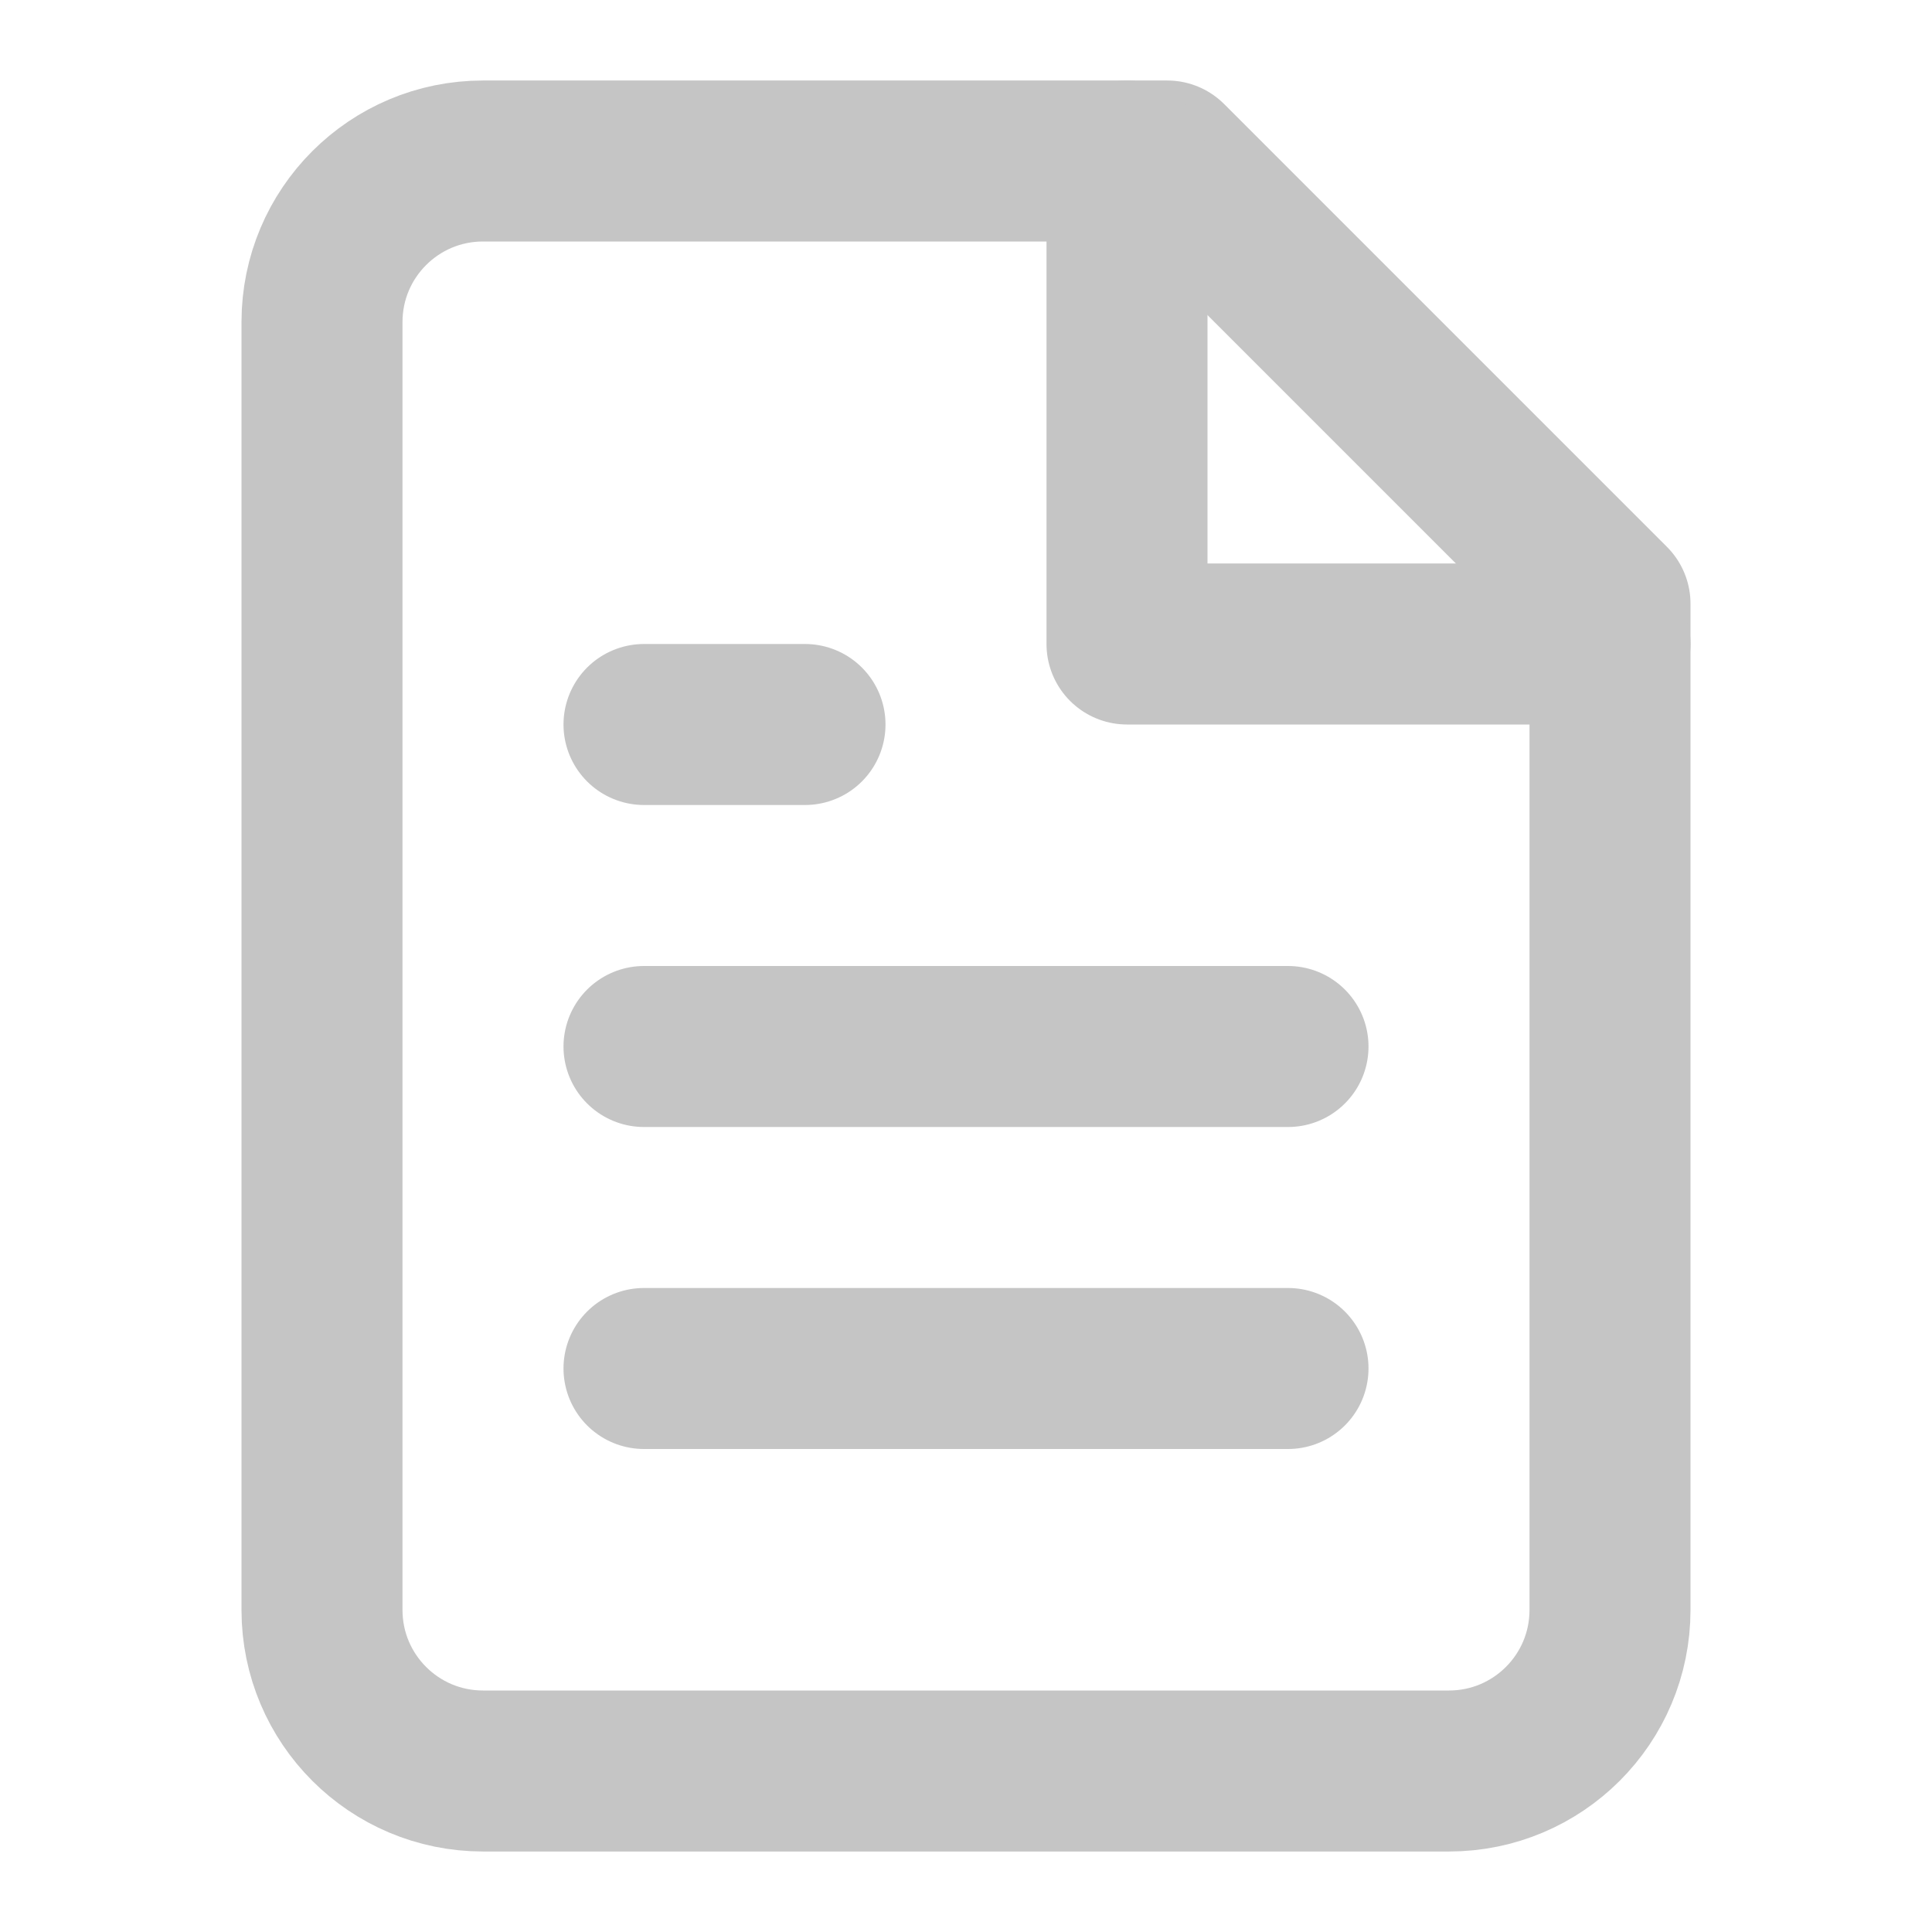
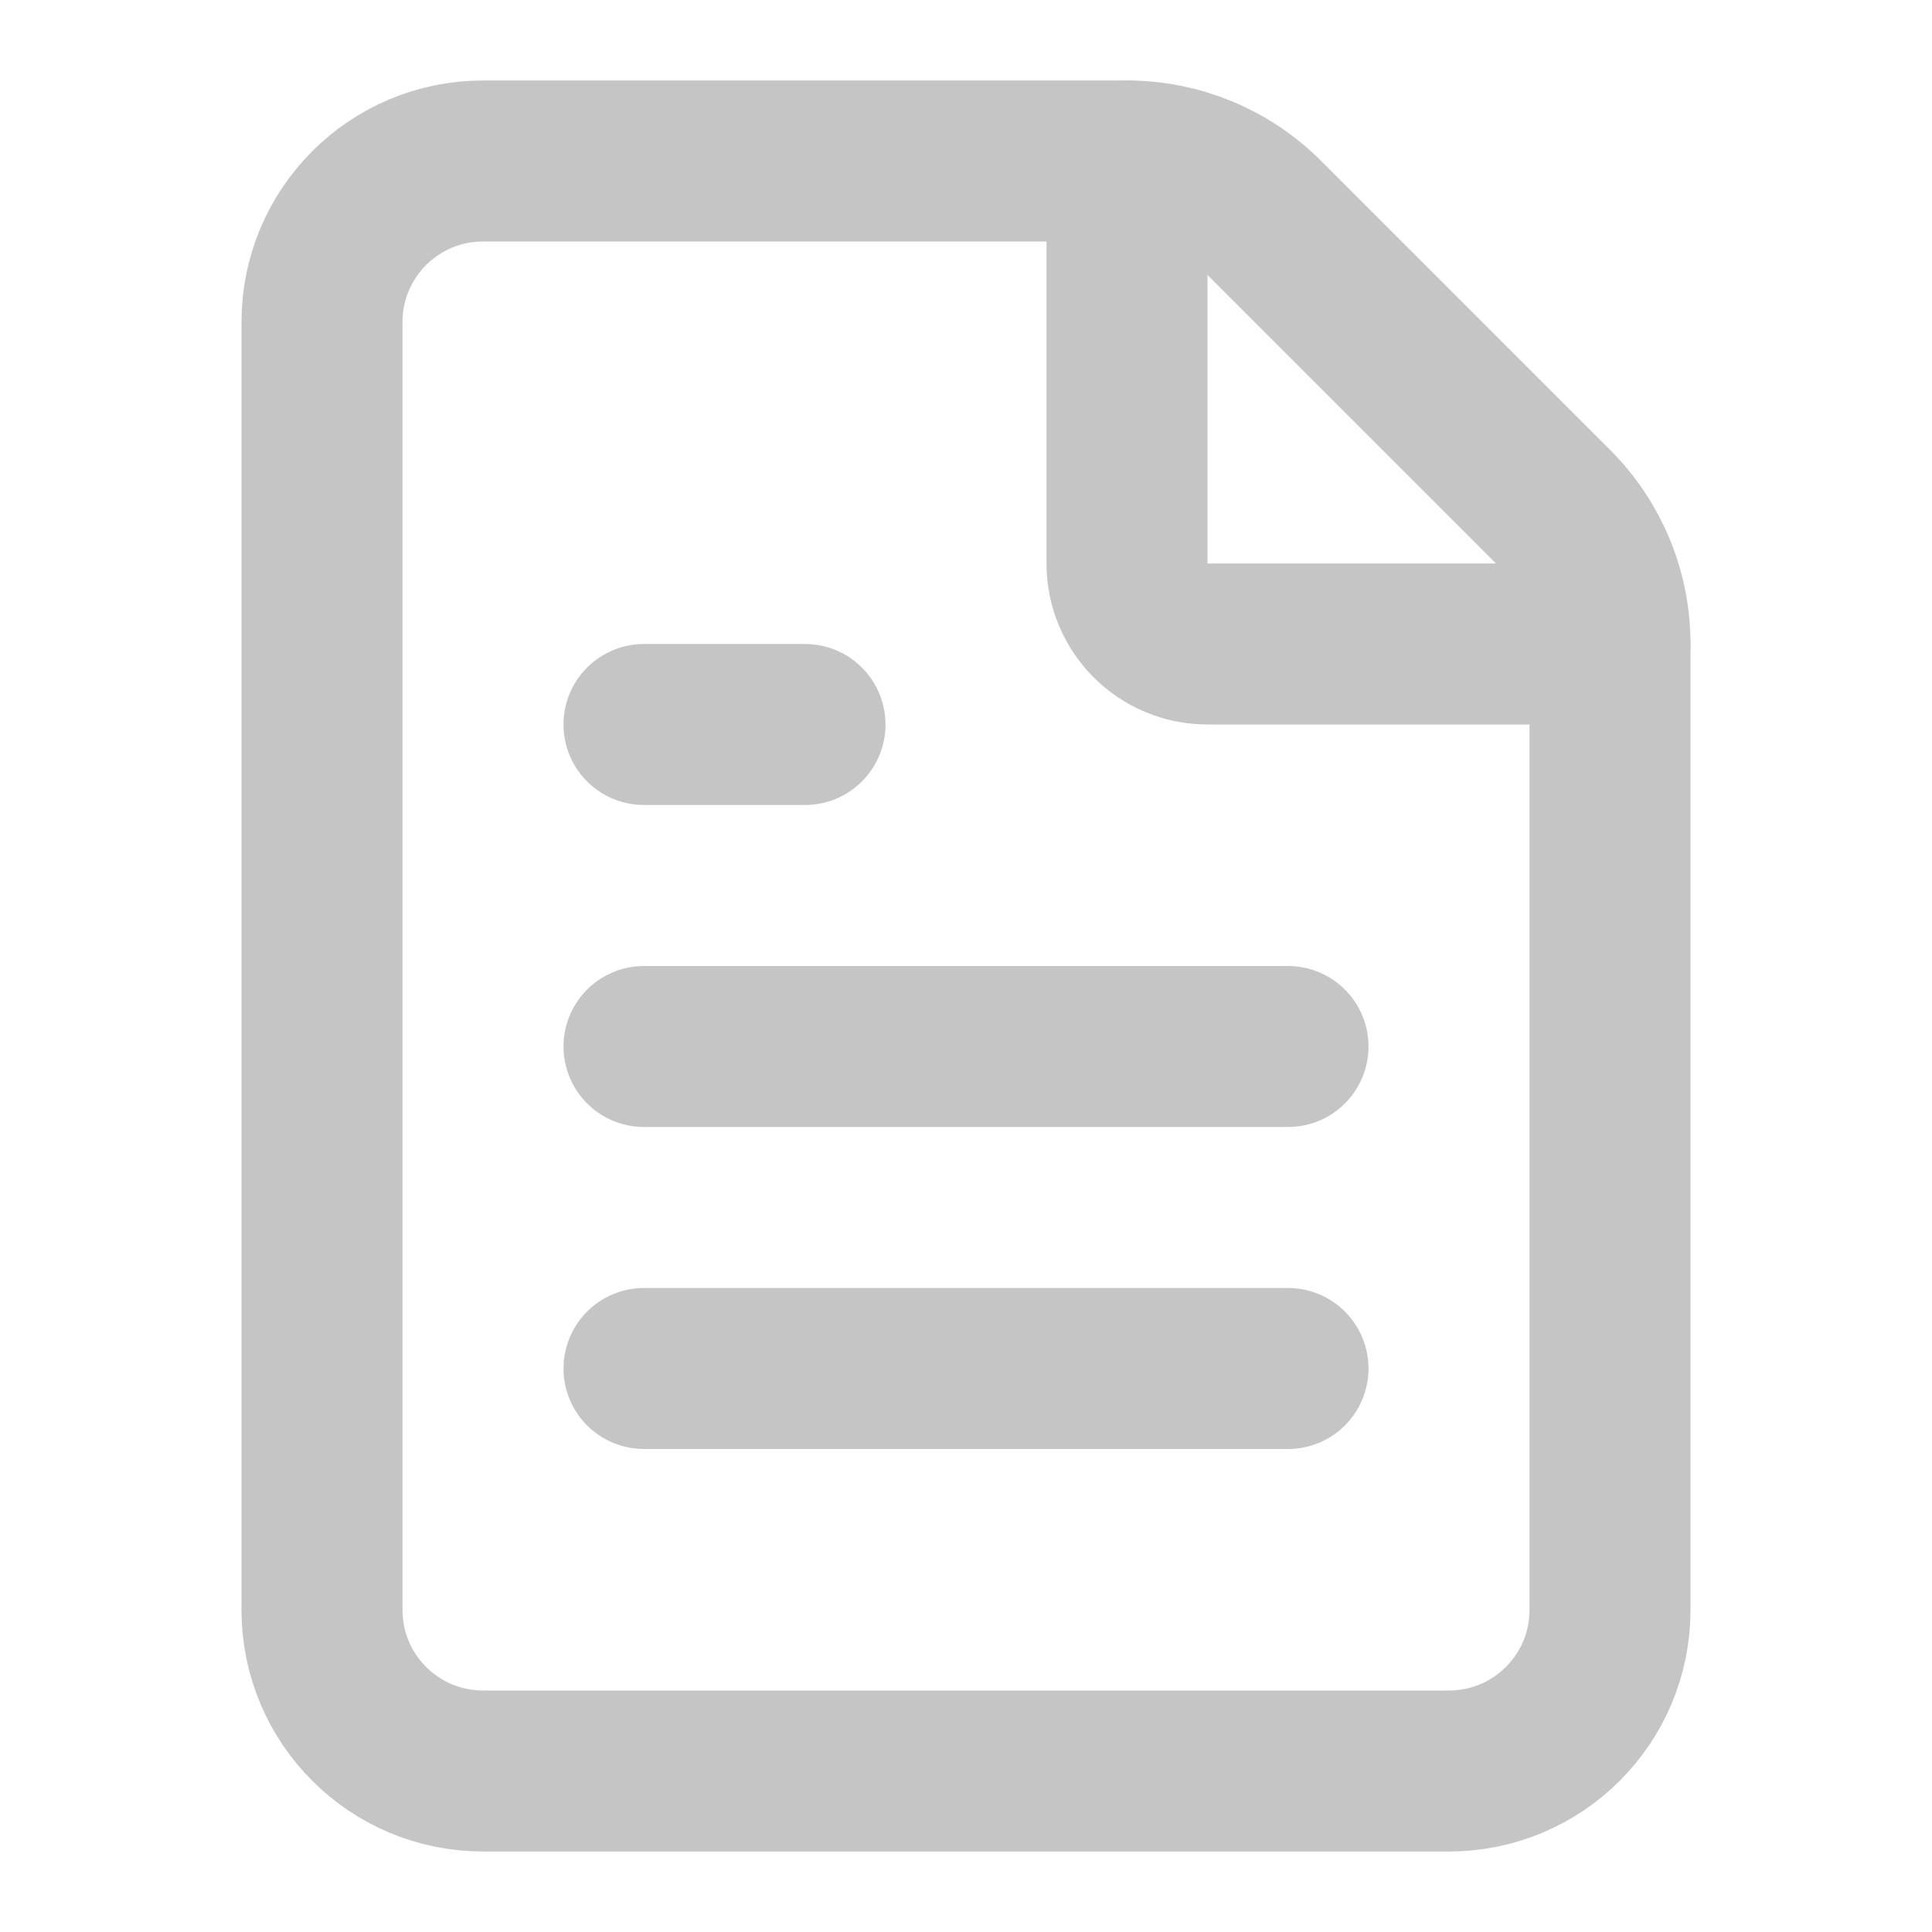
<svg xmlns="http://www.w3.org/2000/svg" width="16" height="16" viewBox="0 0 24 24" fill="none" stroke="#C5C5C5" stroke-width="2" stroke-linecap="round" stroke-linejoin="round">
-   <path d="M14.5 2H6a2 2 0 0 0-2 2v16a2 2 0 0 0 2 2h12a2 2 0 0 0 2-2V7.5L14.5 2z" />
-   <polyline points="14 2 14 8 20 8" />
-   <line x1="16" x2="8" y1="13" y2="13" />
-   <line x1="16" x2="8" y1="17" y2="17" />
-   <line x1="10" x2="8" y1="9" y2="9" />
+   <path d="M6 22a2 2 0 0 1-2-2V4a2 2 0 0 1 2-2h8a2.4 2.4 0 0 1 1.704.706l3.588 3.588A2.4 2.4 0 0 1 20 8v12a2 2 0 0 1-2 2z" />
+   <path d="M14 2v5a1 1 0 0 0 1 1h5" />
+   <path d="M10 9H8" />
+   <path d="M16 13H8" />
+   <path d="M16 17H8" />
</svg>
